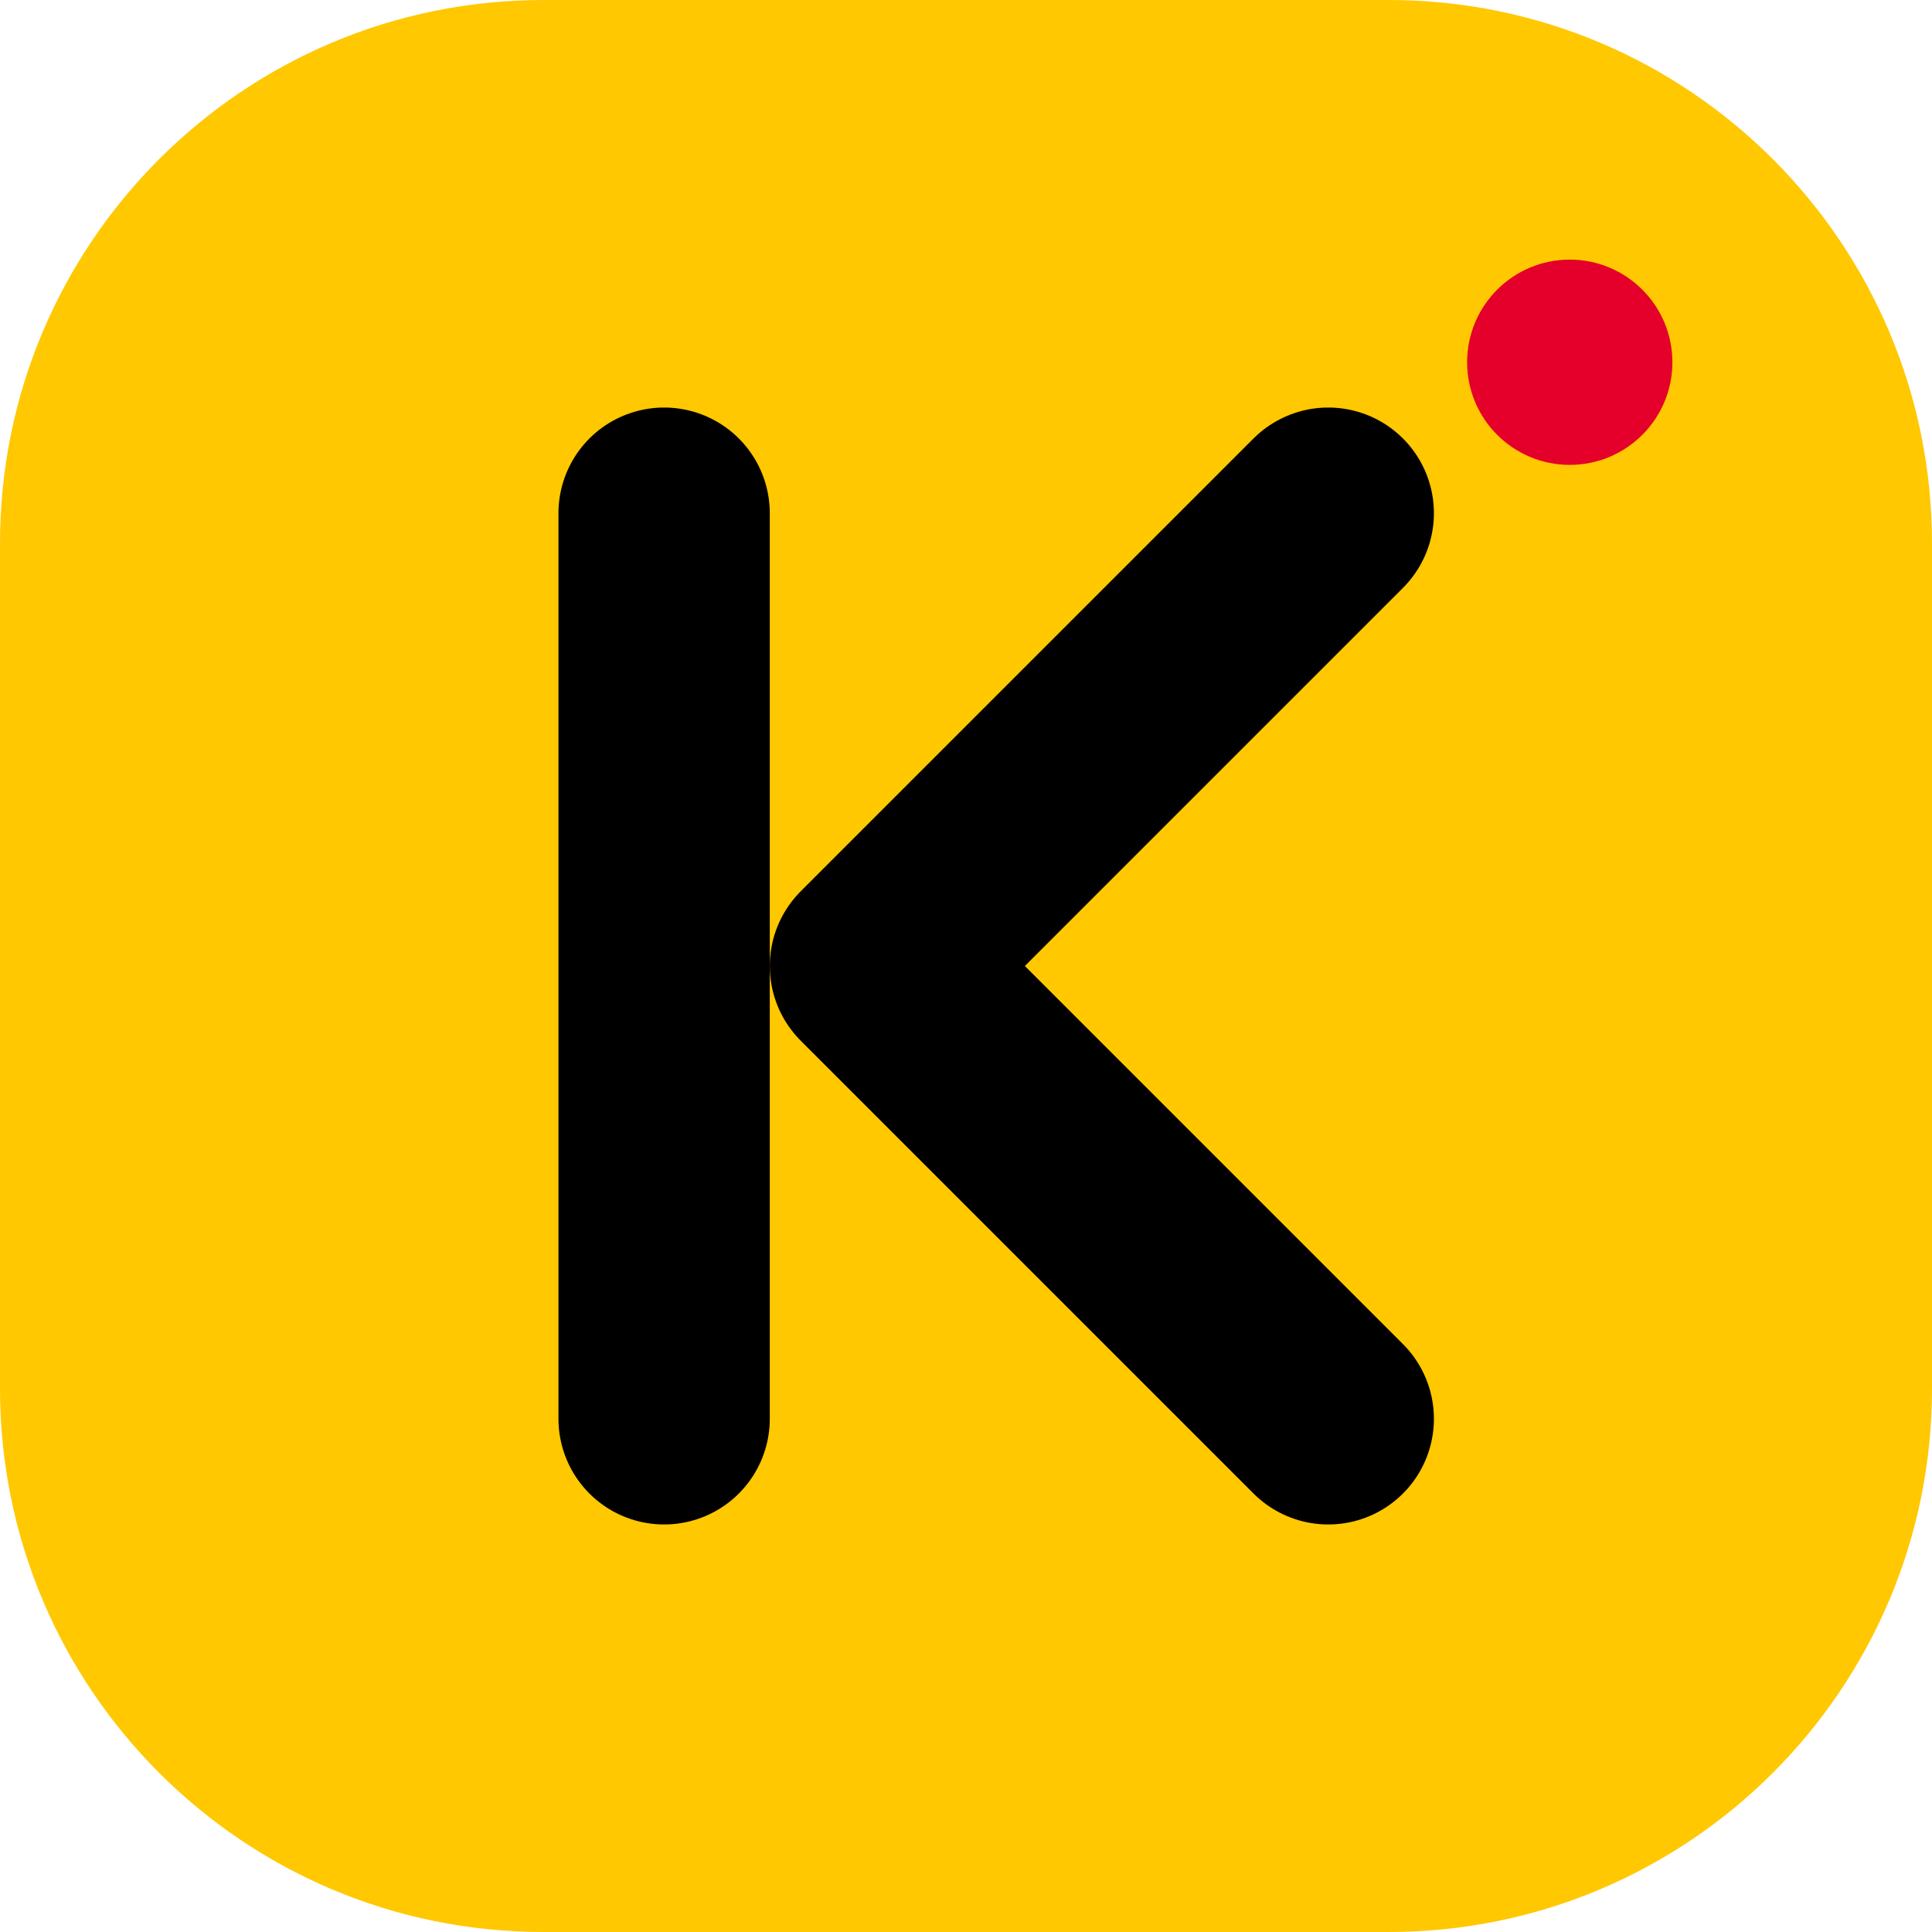
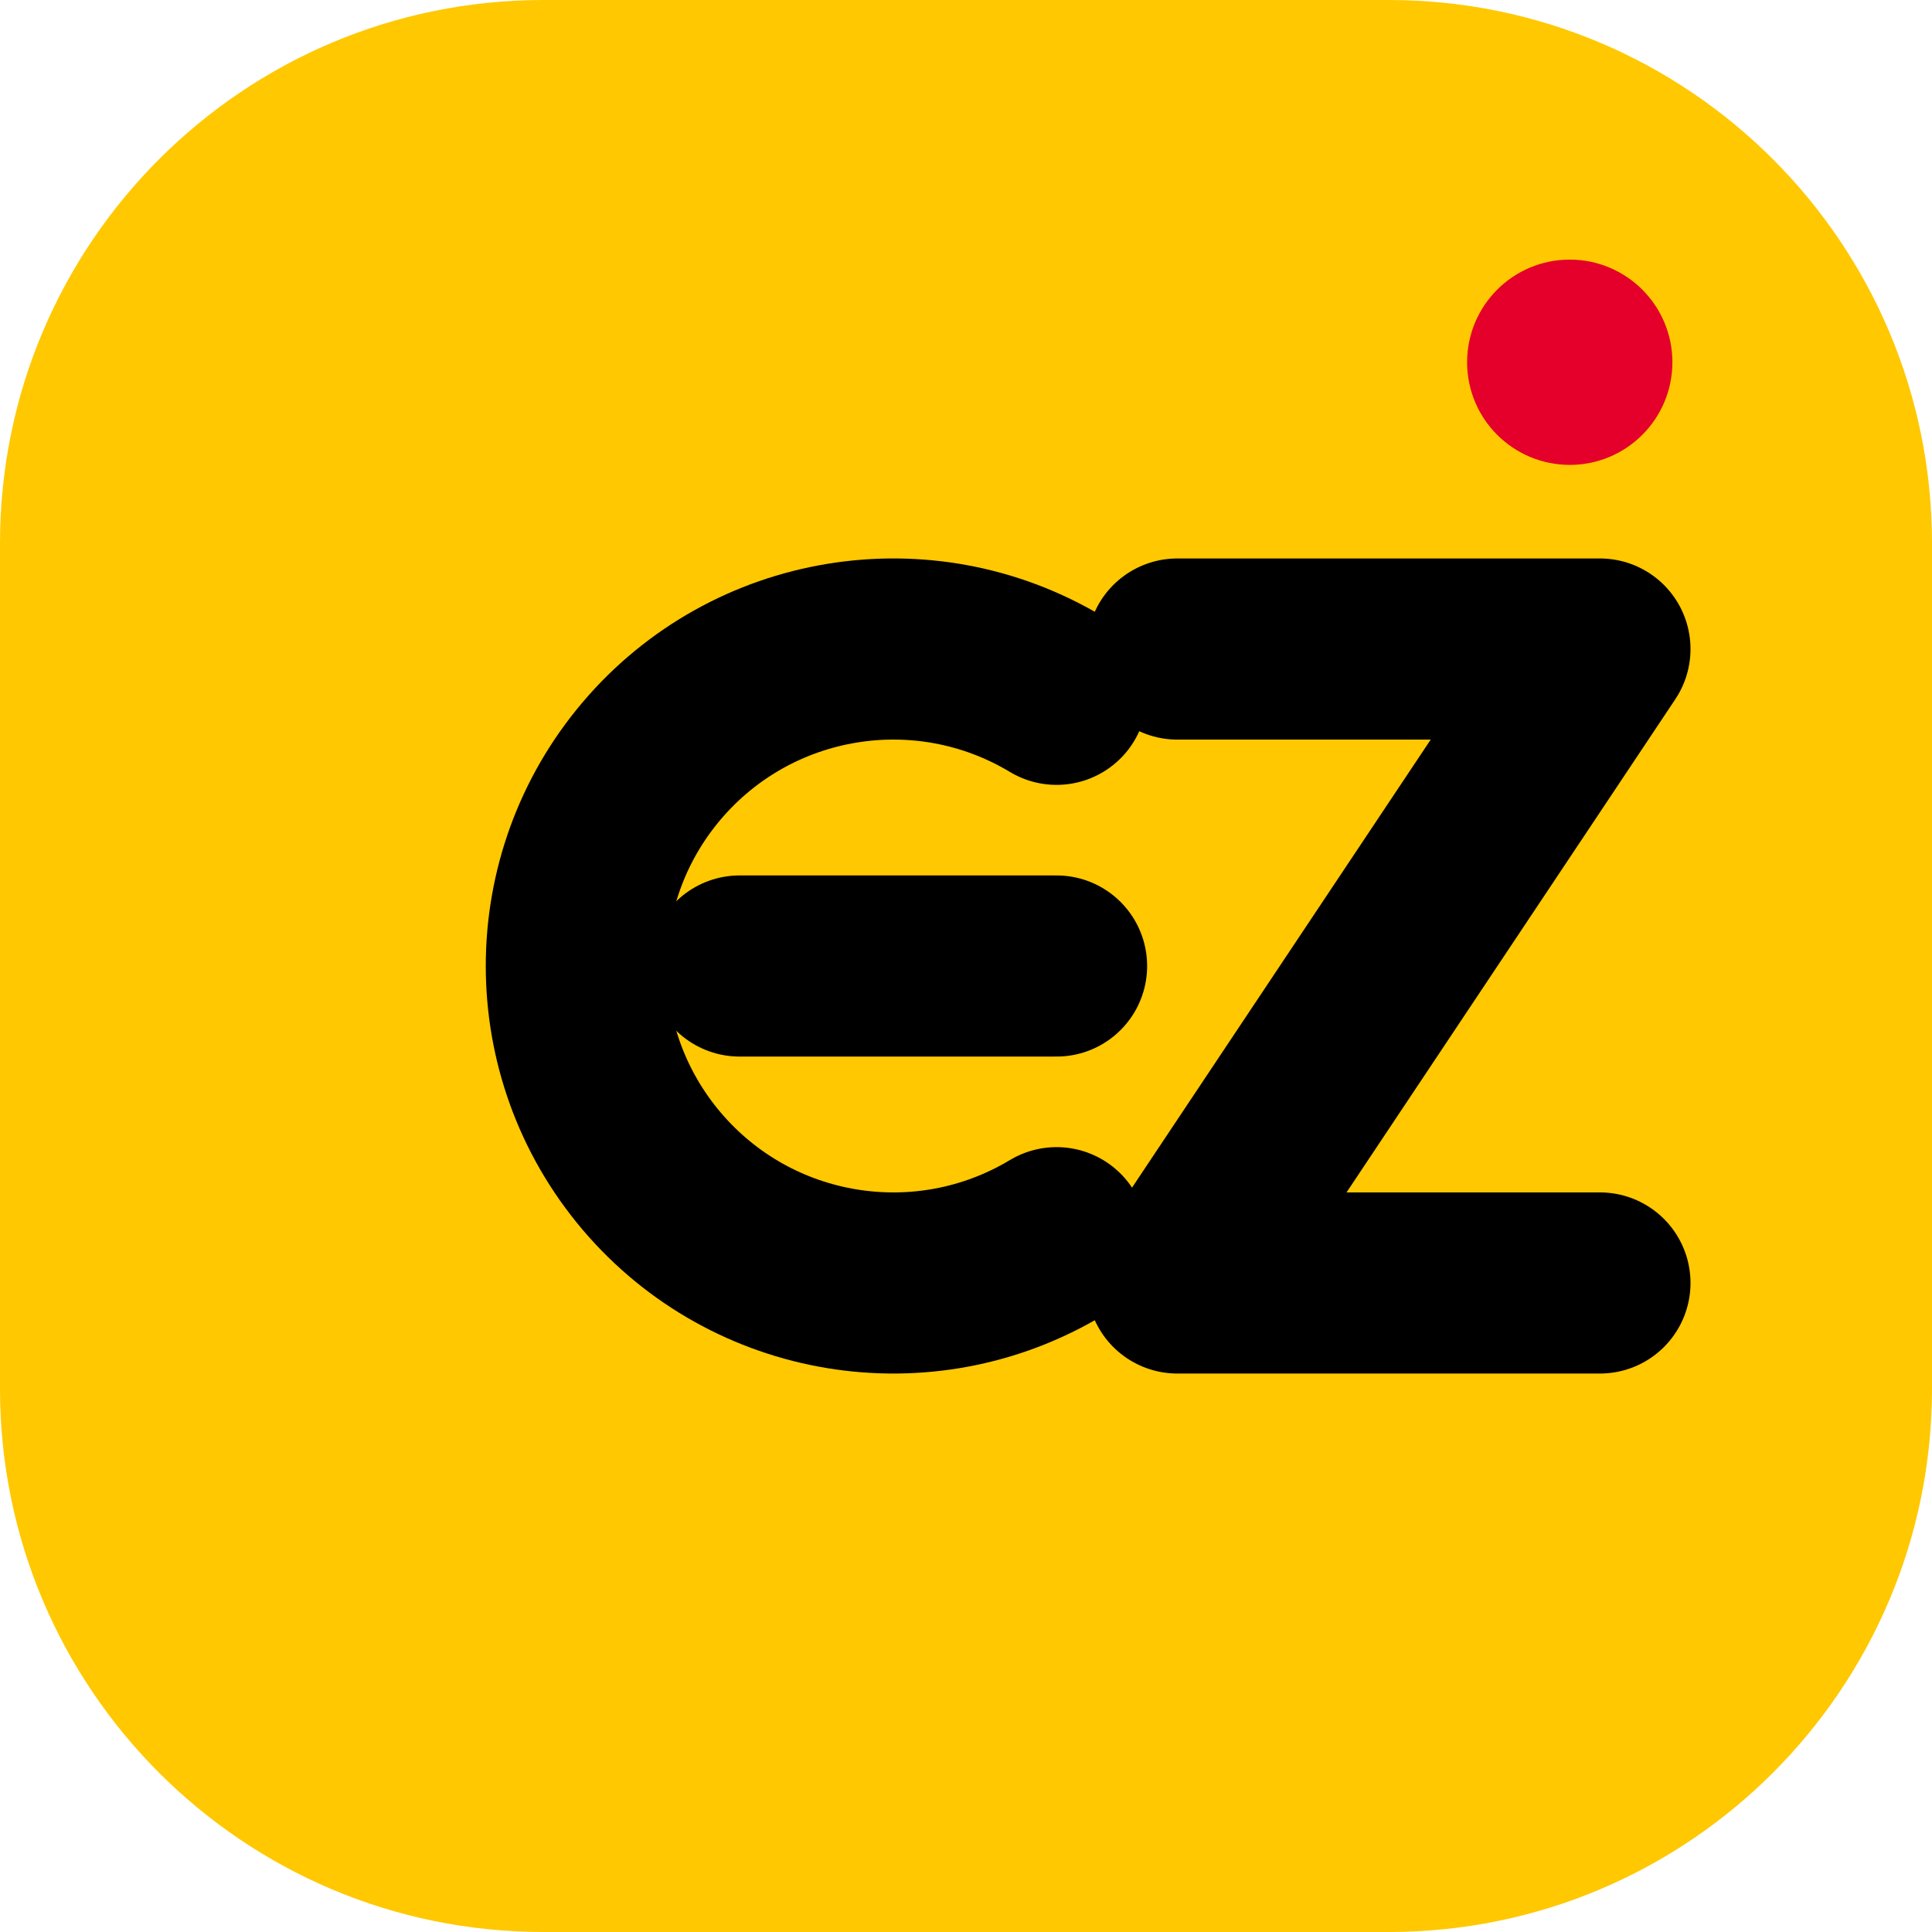
<svg xmlns="http://www.w3.org/2000/svg" viewBox="0 0 64 64" width="64" height="64">
  <rect width="64" height="64" rx="18" fill="#FFC800" />
-   <path d="M22 17v30" stroke="#000" stroke-width="7" stroke-linecap="round" fill="none" />
-   <path d="M44 17 29 32l15 15" stroke="#000" stroke-width="7" stroke-linecap="round" stroke-linejoin="round" fill="none" />
+   <g fill="none" stroke="#000" stroke-width="6" stroke-linecap="round" stroke-linejoin="round">
+     <path d="M35 23A10.5 10.5 0 1 0 35 41" />
+     <path d="M24.5 32H35" />
+     <path d="M39 21.5H53L39 42.5H53" />
+   </g>
  <circle cx="52" cy="12" r="3.4" fill="#E4002B" />
</svg>
